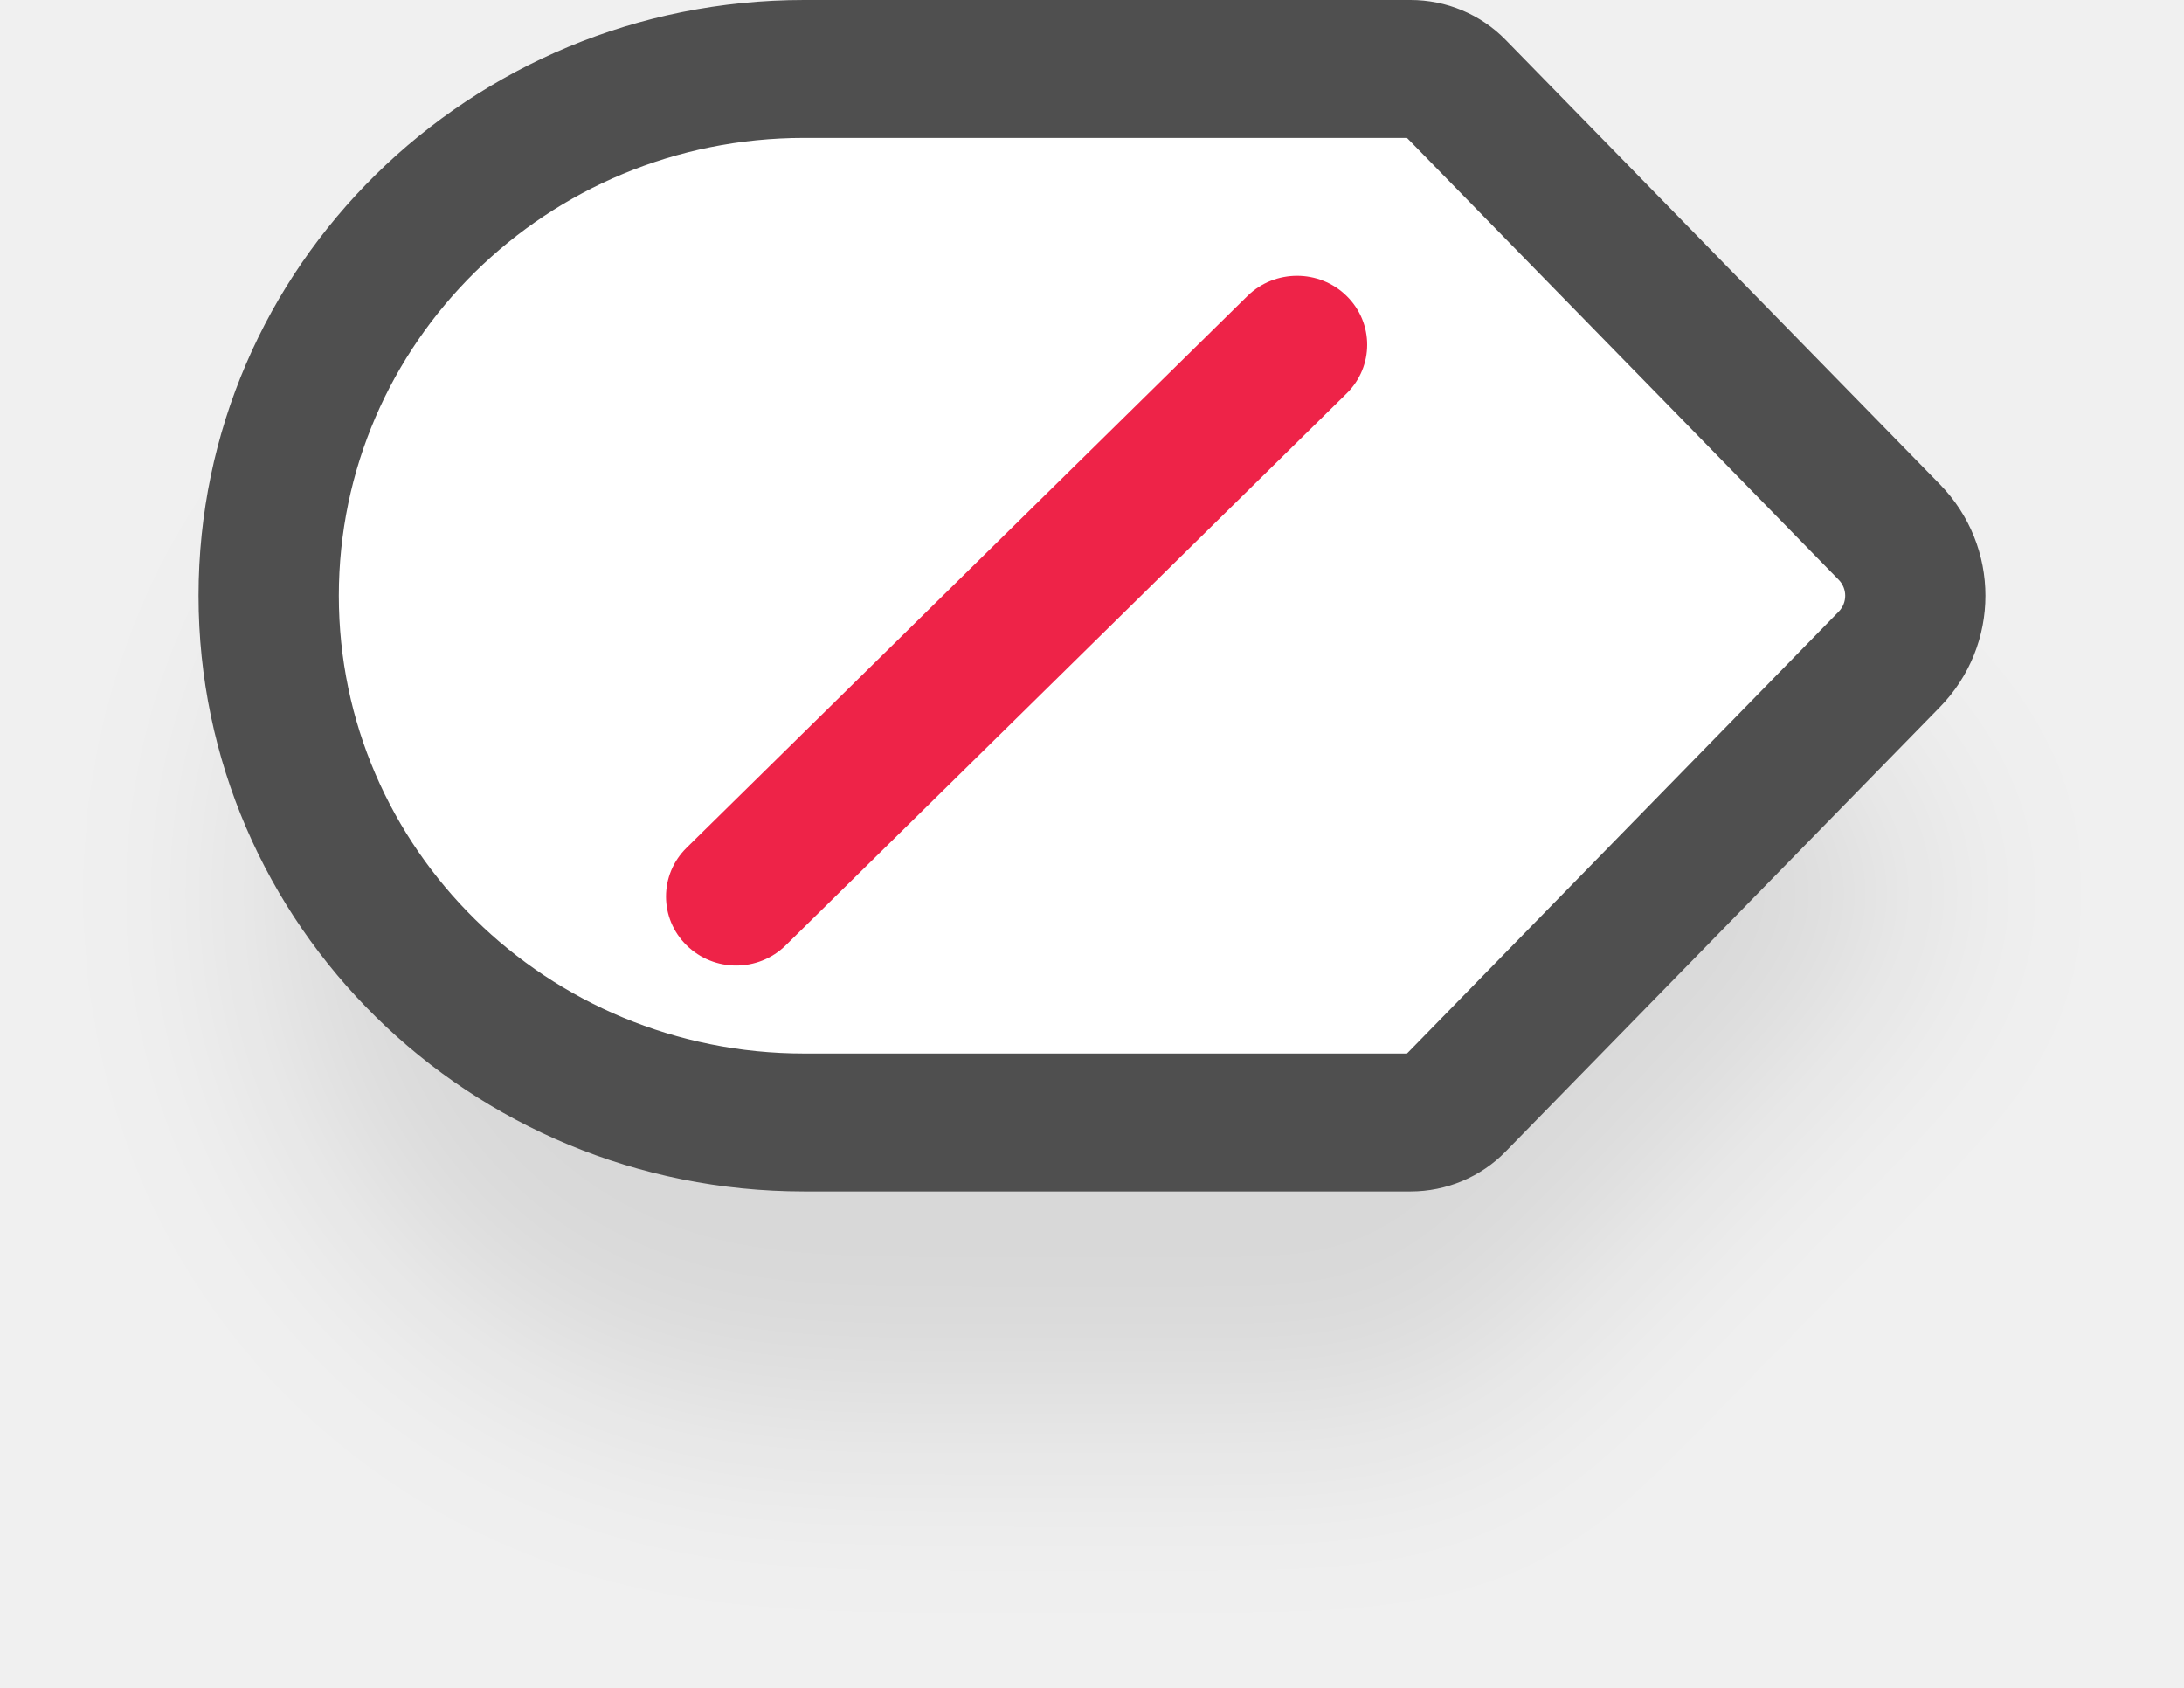
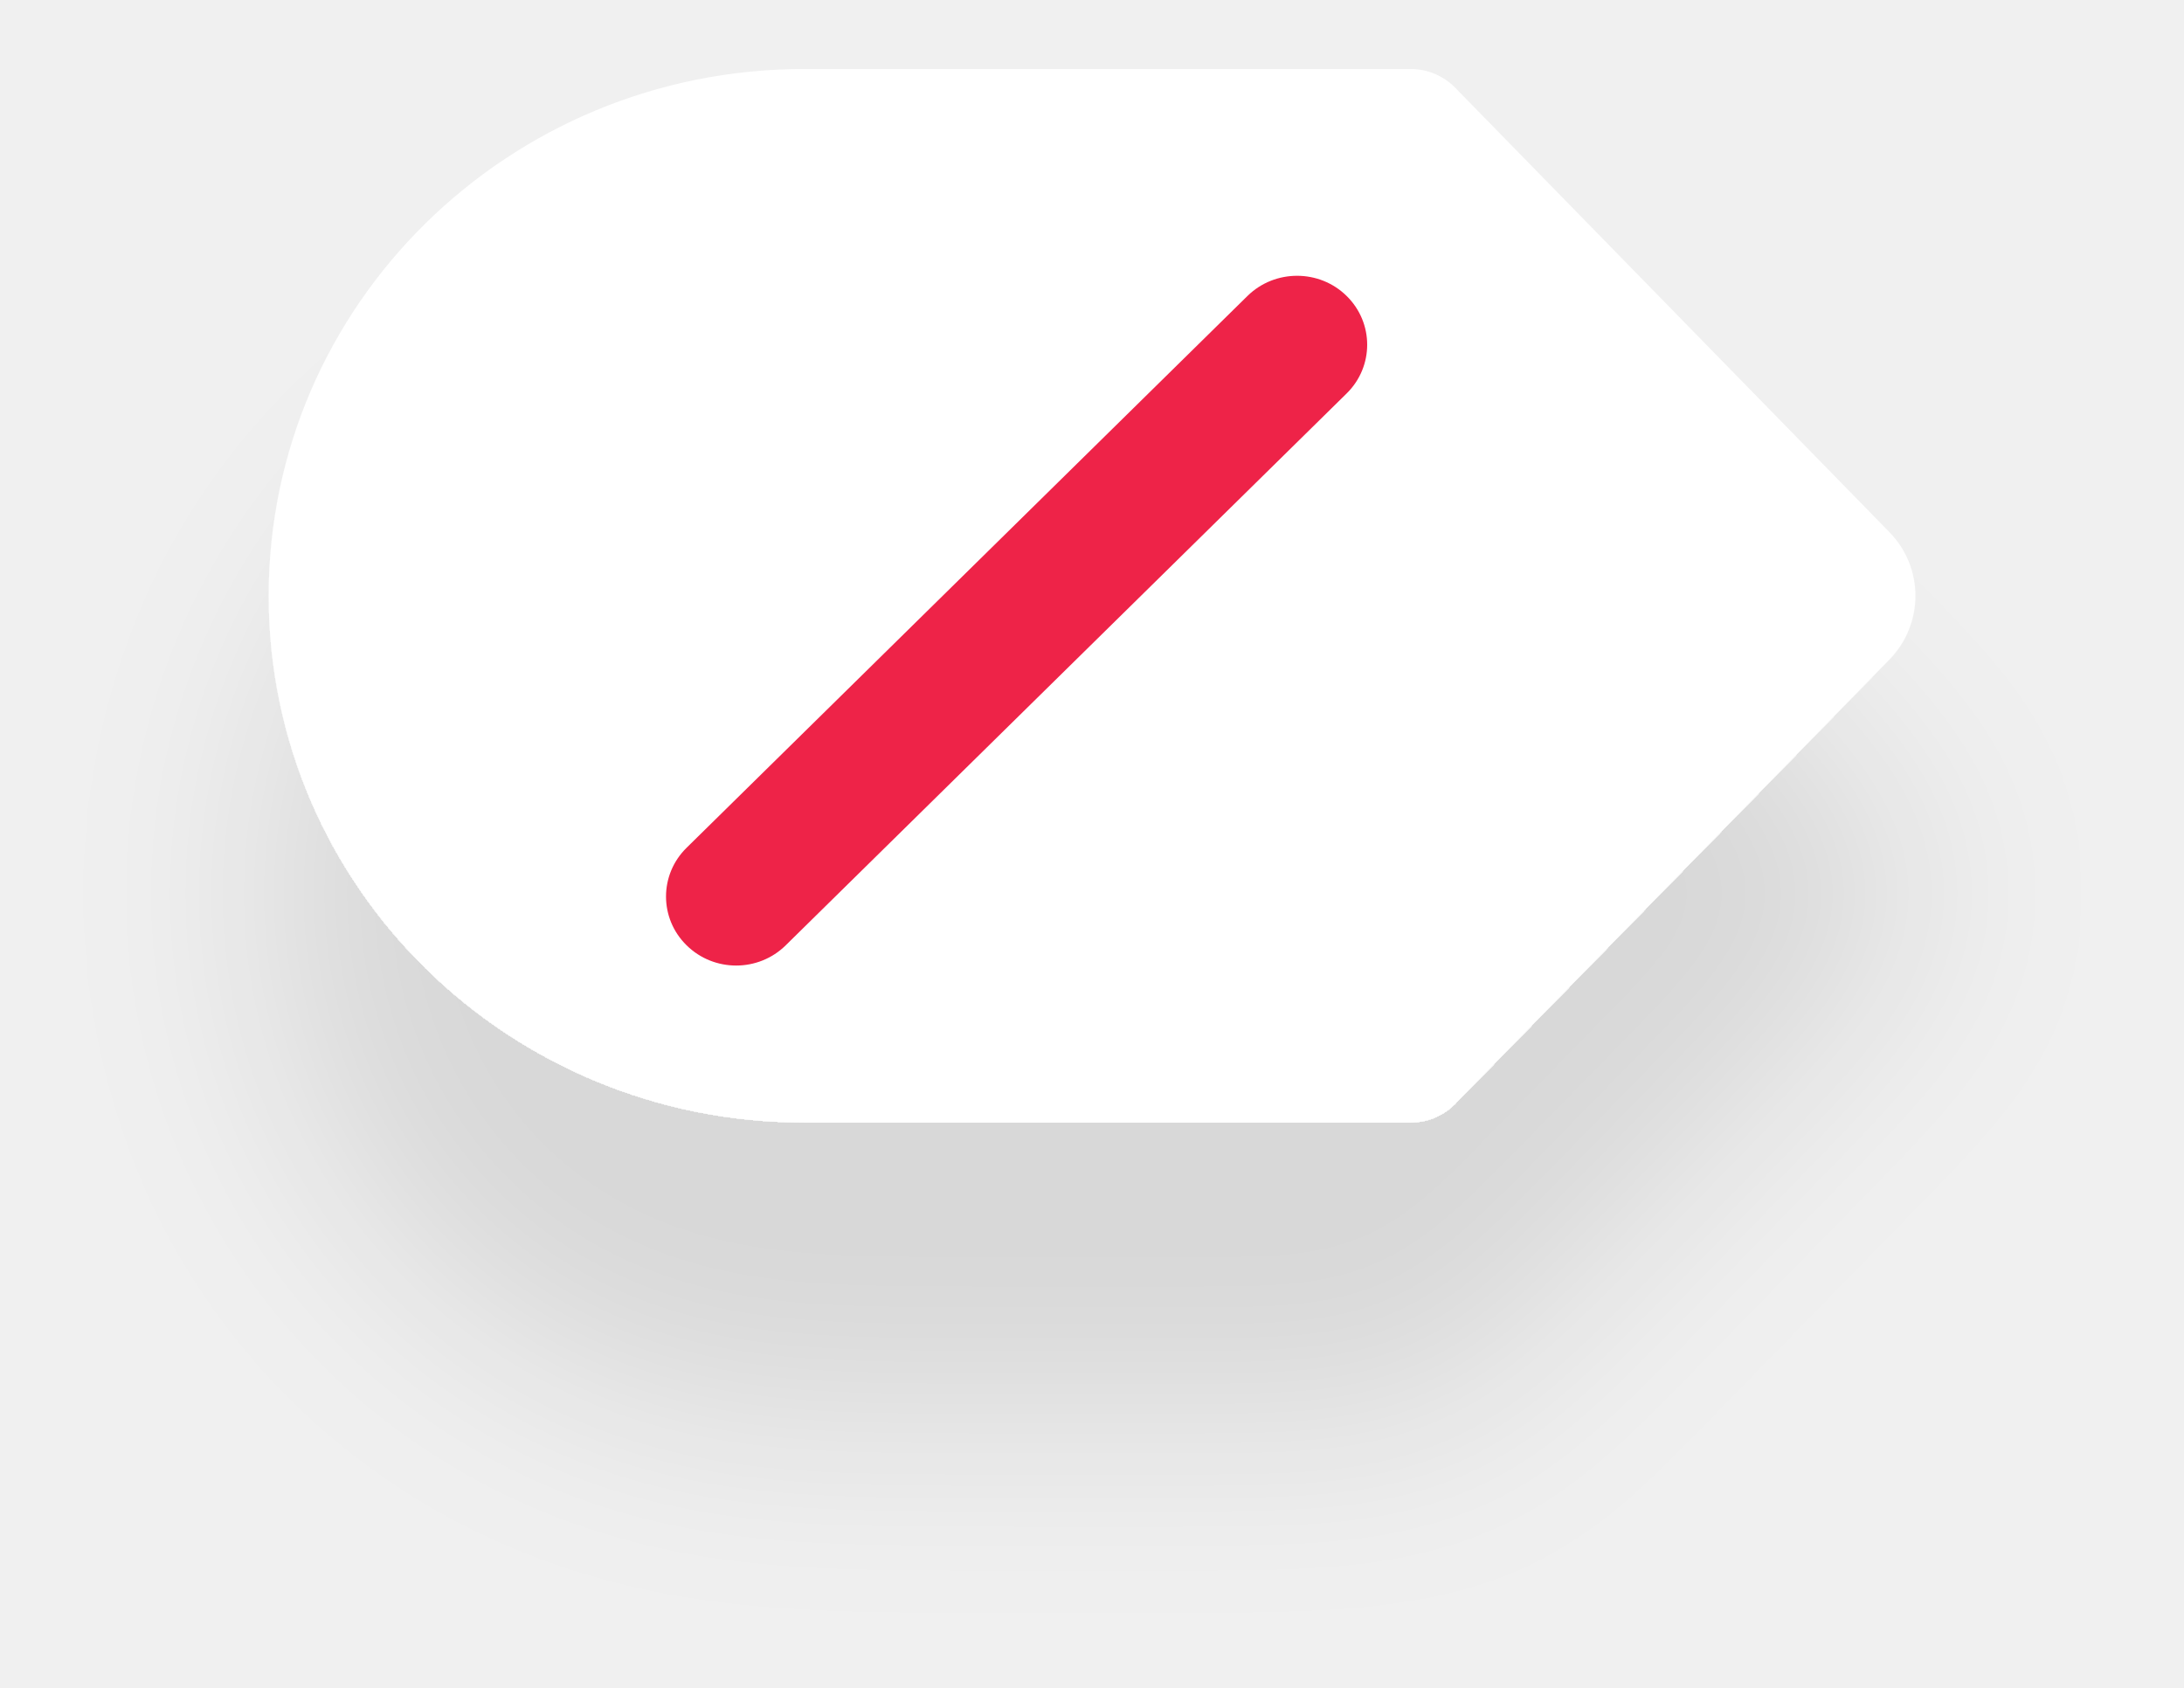
<svg xmlns="http://www.w3.org/2000/svg" width="22" height="17" viewBox="0 0 22 17" fill="none">
  <g filter="url(#filter0_d_3607_16725)">
    <path d="M2.707 6.001C2.707 3.071 5.122 0.695 8.101 0.695H14.209C14.379 0.695 14.54 0.763 14.658 0.883L19.032 5.359C19.382 5.717 19.382 6.284 19.032 6.643L14.658 11.118C14.54 11.238 14.379 11.306 14.209 11.306L8.101 11.306C5.122 11.306 2.707 8.931 2.707 6.001Z" fill="white" />
  </g>
-   <path fill-rule="evenodd" clip-rule="evenodd" d="M2 6C2 2.686 4.731 0 8.1 0H14.209C14.57 0 14.916 0.145 15.166 0.401L19.54 4.877C20.153 5.504 20.153 6.496 19.54 7.123L15.166 11.599C14.916 11.855 14.57 12 14.209 12L8.1 12C4.731 12 2 9.314 2 6ZM8.1 1.389C5.511 1.389 3.413 3.454 3.413 6C3.413 8.546 5.511 10.611 8.1 10.611H14.173L18.522 6.16C18.609 6.071 18.609 5.929 18.522 5.84L14.173 1.389H8.1Z" fill="#4F4F4F" />
+   <path fill-rule="evenodd" clip-rule="evenodd" d="M2 6C2 2.686 4.731 0 8.1 0H14.209C14.57 0 14.916 0.145 15.166 0.401L19.54 4.877C20.153 5.504 20.153 6.496 19.54 7.123L15.166 11.599C14.916 11.855 14.57 12 14.209 12L8.1 12C4.731 12 2 9.314 2 6ZM8.1 1.389C5.511 1.389 3.413 3.454 3.413 6C3.413 8.546 5.511 10.611 8.1 10.611H14.173L18.522 6.16C18.609 6.071 18.609 5.929 18.522 5.84L14.173 1.389H8.1Z" fill="current" />
  <path fill-rule="evenodd" clip-rule="evenodd" d="M13.565 2.981C13.841 3.252 13.841 3.692 13.565 3.963L7.915 9.521C7.639 9.793 7.192 9.793 6.916 9.521C6.64 9.25 6.64 8.81 6.916 8.539L12.566 2.981C12.842 2.71 13.29 2.71 13.565 2.981Z" fill="#EE2348" />
  <defs>
    <filter id="filter0_d_3607_16725" x="0.707" y="0.695" width="20.588" height="15.609" filterUnits="userSpaceOnUse" color-interpolation-filters="sRGB">
      <feFlood flood-opacity="0" result="BackgroundImageFix" />
      <feColorMatrix in="SourceAlpha" type="matrix" values="0 0 0 0 0 0 0 0 0 0 0 0 0 0 0 0 0 0 127 0" result="hardAlpha" />
      <feOffset dy="3" />
      <feGaussianBlur stdDeviation="1" />
      <feComposite in2="hardAlpha" operator="out" />
      <feColorMatrix type="matrix" values="0 0 0 0 0 0 0 0 0 0 0 0 0 0 0 0 0 0 0.1 0" />
      <feBlend mode="normal" in2="BackgroundImageFix" result="effect1_dropShadow_3607_16725" />
      <feBlend mode="normal" in="SourceGraphic" in2="effect1_dropShadow_3607_16725" result="shape" />
    </filter>
  </defs>
</svg>
